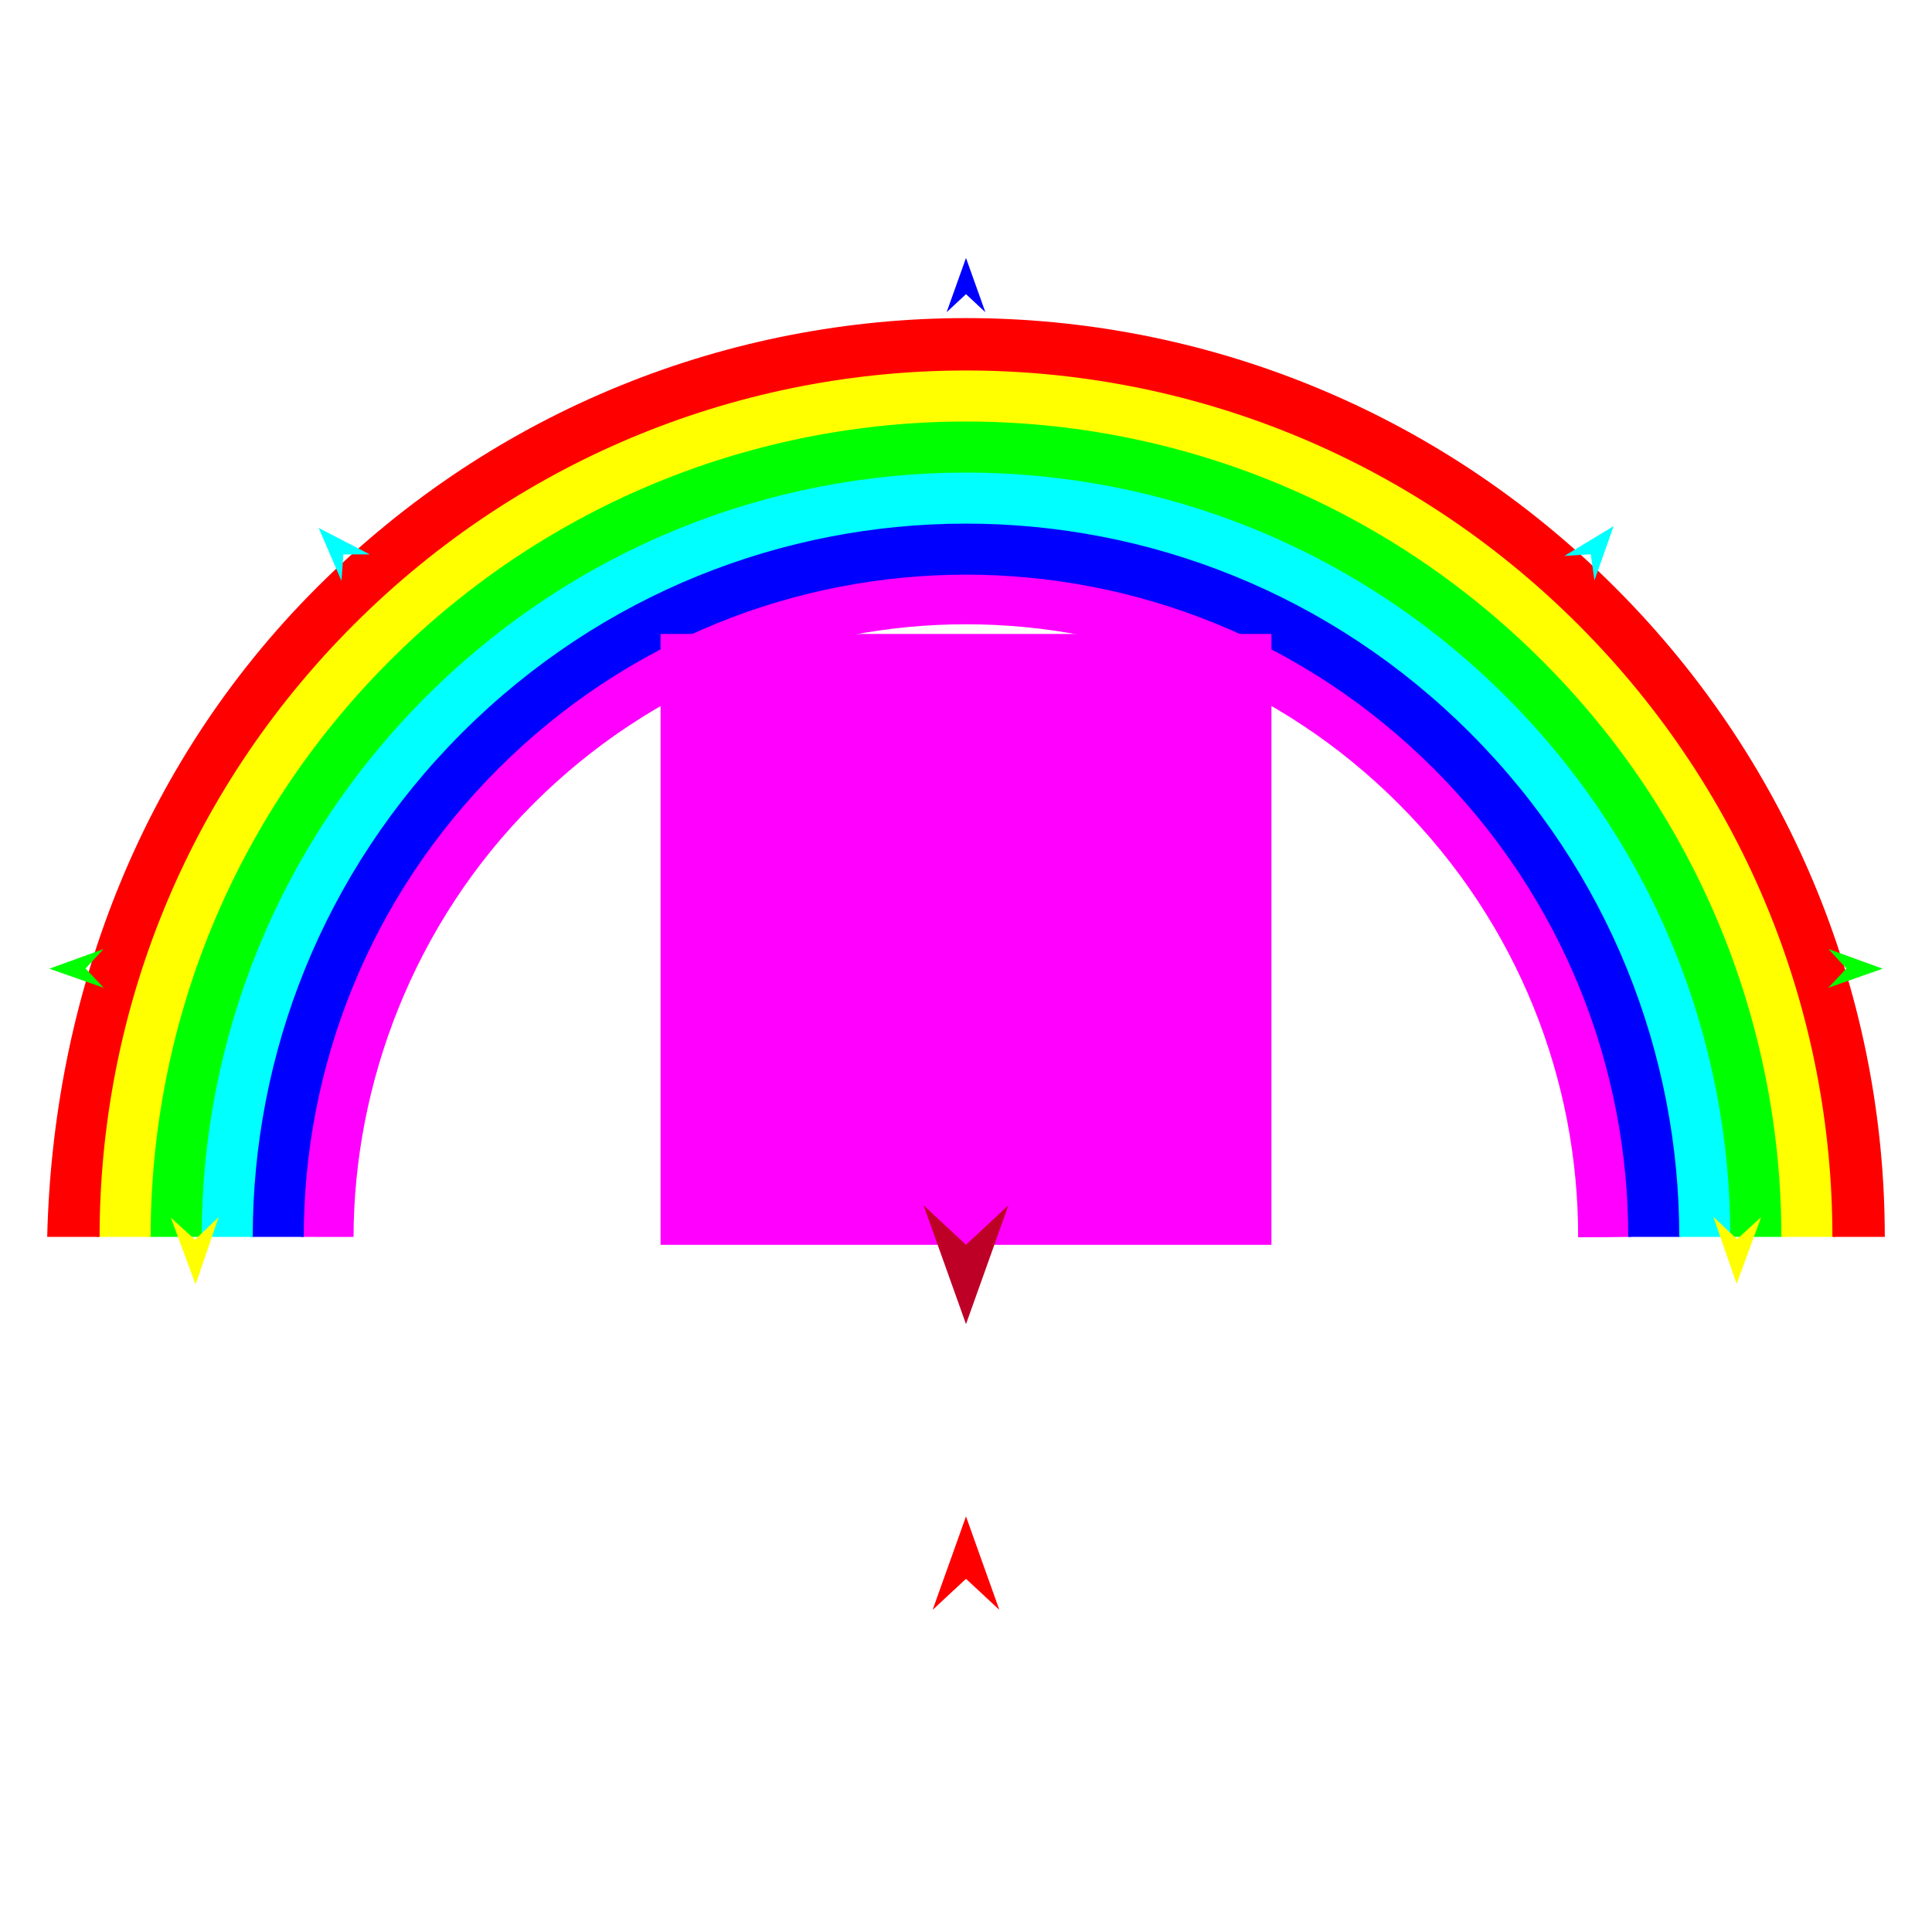
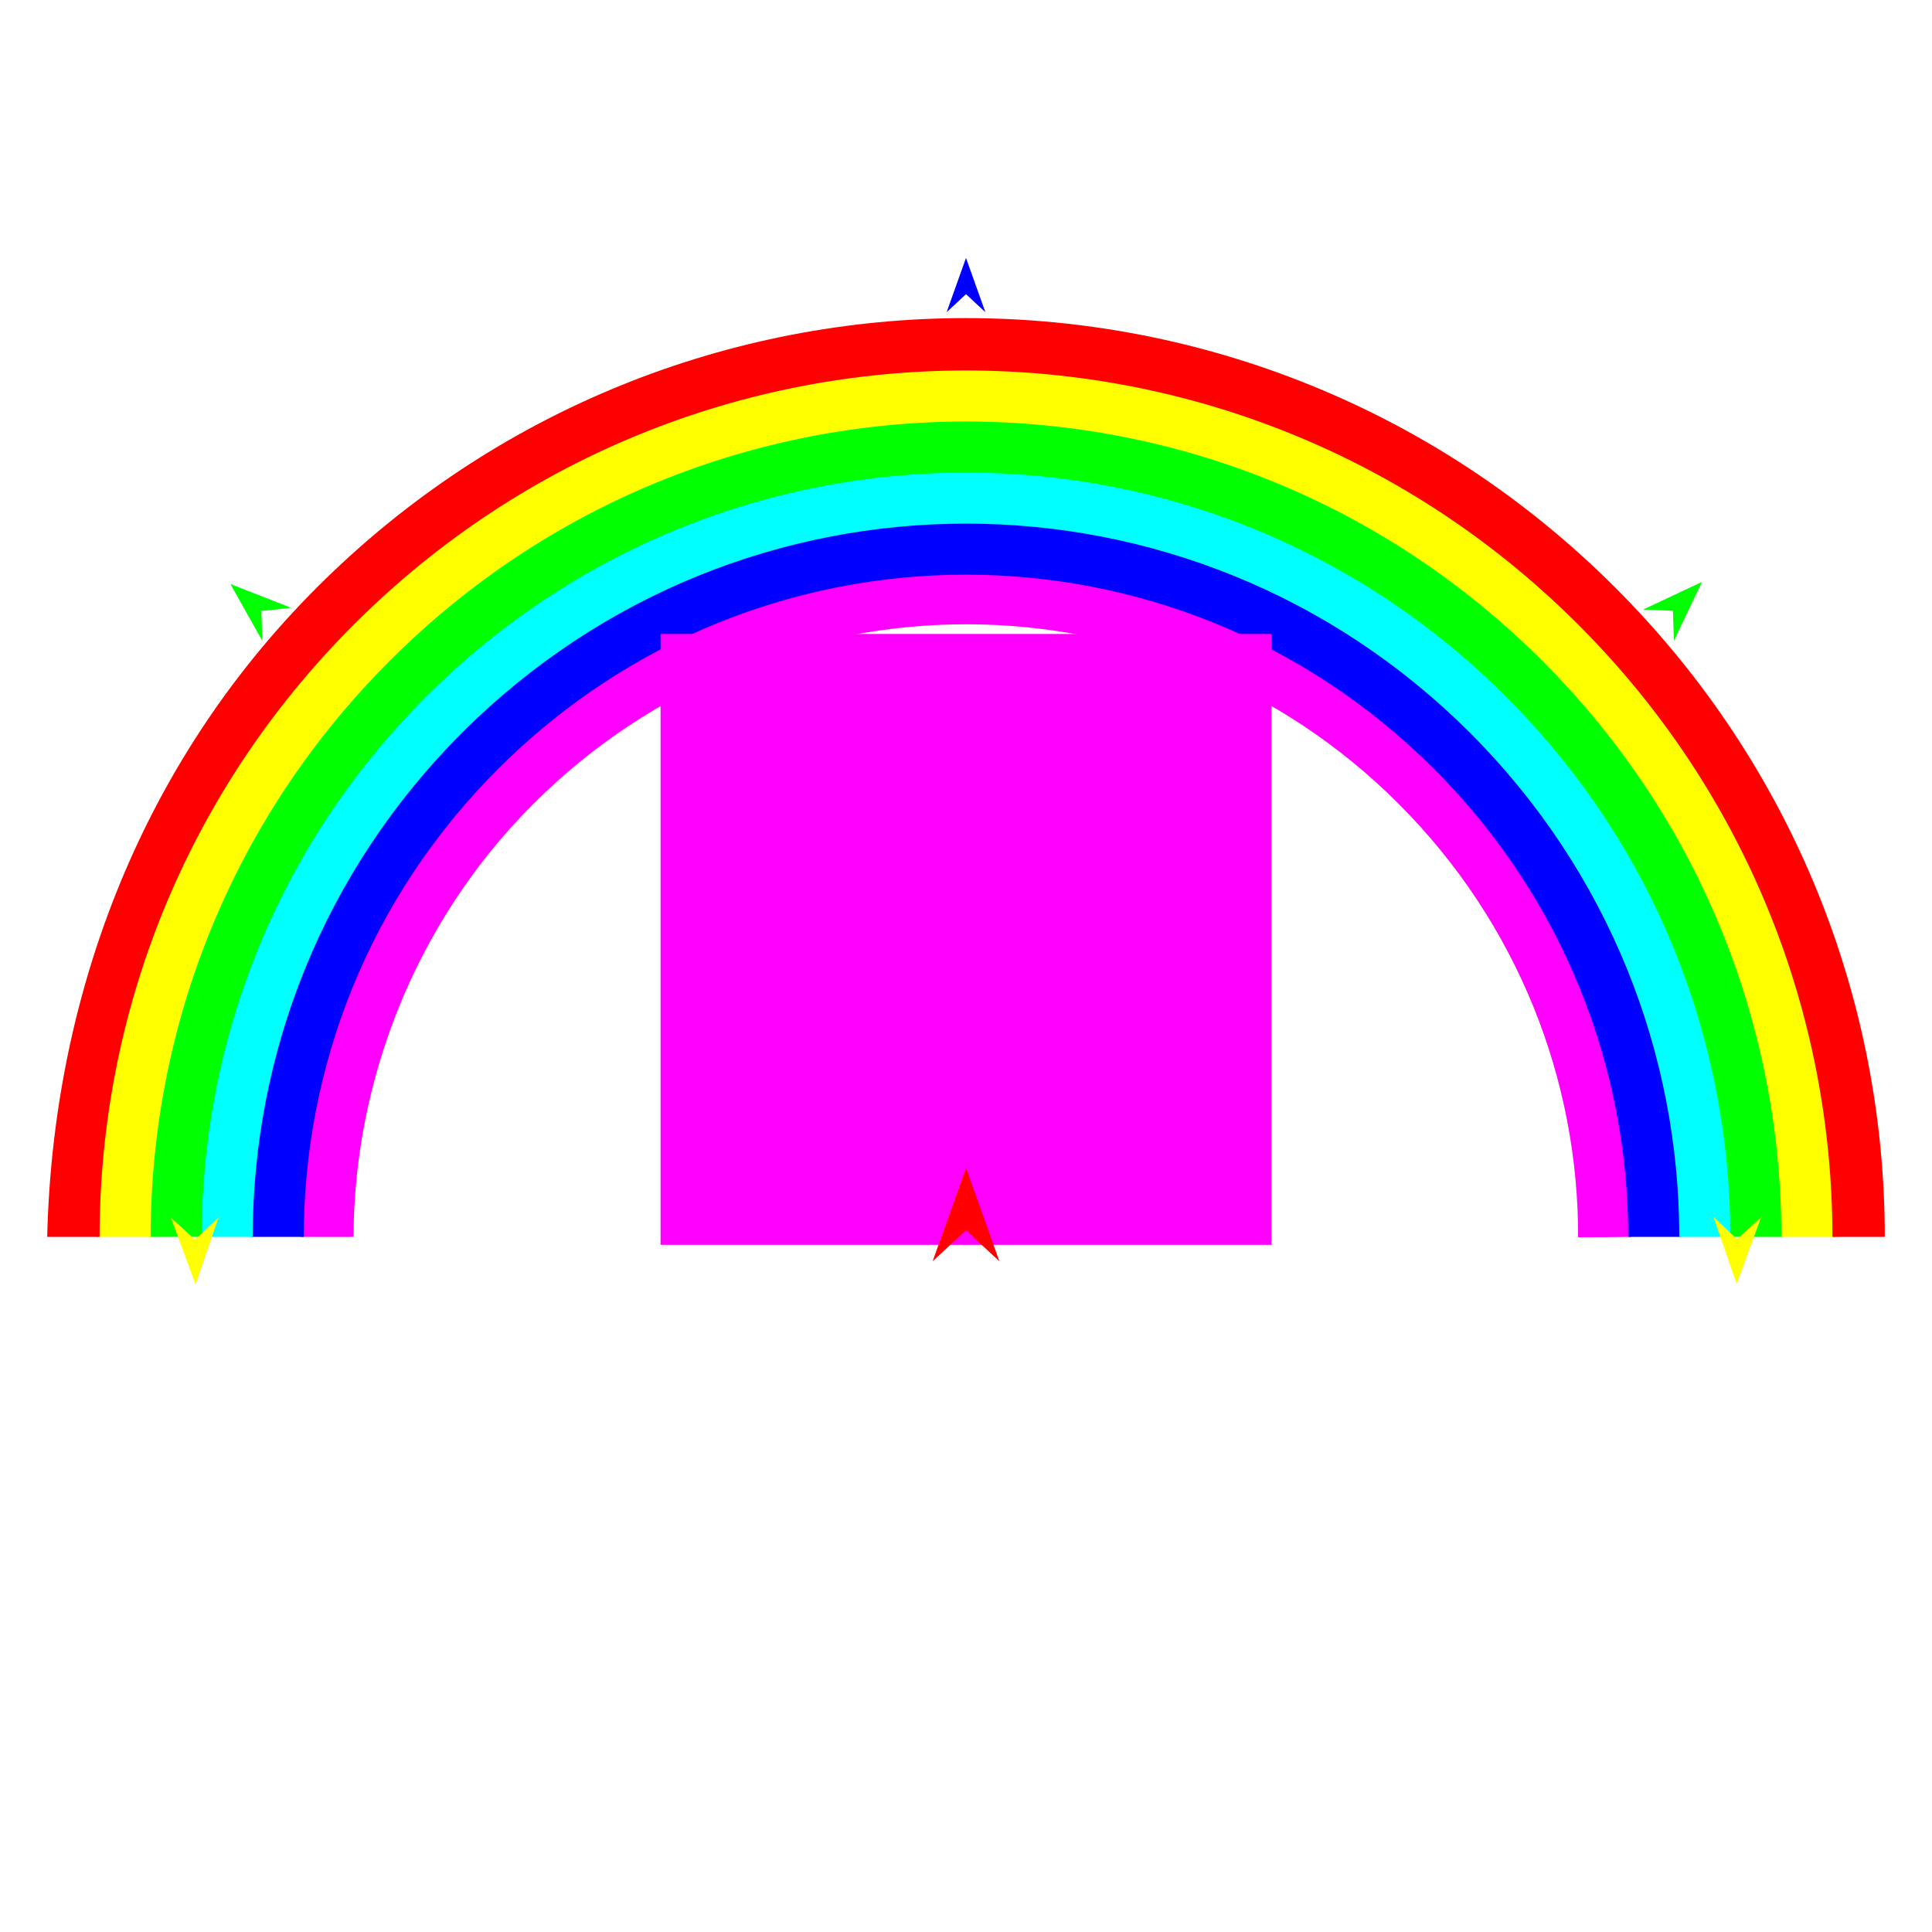
<svg xmlns="http://www.w3.org/2000/svg" version="1.1" id="Frame_0" width="720px" height="720px">
  <g id="rainbow_half">
    <g id="rainbow_half">
      <path fill="#ff00ff" fill-rule="evenodd" stroke="none" d="M 131.759 460.922 C 131.759 461.041 118.129 460.952 112.706 460.952 C 112.706 397.758 136.887 334.564 185.249 286.202 C 281.973 189.478 438.027 189.478 534.751 286.202 C 583.113 334.564 607.294 397.758 607.294 460.954 C 601.324 461.080 594.767 461.087 588.118 461.094 C 588.261 402.956 566.012 344.428 521.309 299.644 C 432.107 210.279 287.974 210.360 198.691 299.644 C 154.049 344.286 131.876 403.922 131.759 460.922 Z" />
      <path fill="none" stroke="#0000ff" stroke-width="1" stroke-linecap="butt" stroke-linejoin="round" d="M 112.706 460.952 C 112.706 397.758 136.887 334.564 185.249 286.202 " />
      <path fill="none" stroke="#0000ff" stroke-width="1" stroke-linecap="butt" stroke-linejoin="round" d="M 185.249 286.202 C 281.973 189.478 438.027 189.478 534.751 286.202 " />
      <path fill="none" stroke="#0000ff" stroke-width="1" stroke-linecap="butt" stroke-linejoin="round" d="M 534.751 286.202 C 583.113 334.564 607.294 397.758 607.294 460.954 " />
      <path fill="#0000ff" fill-rule="evenodd" stroke="none" d="M 607.294 460.954 C 613.452 460.954 619.518 460.954 626.317 460.954 C 626.317 392.897 600.275 324.842 548.193 272.760 C 444.030 168.596 275.971 168.596 171.807 272.760 C 119.725 324.842 93.684 392.897 93.683 460.952 C 99.129 460.952 104.647 460.952 112.706 460.952 C 112.706 397.758 136.887 334.564 185.249 286.202 C 281.973 189.478 438.027 189.478 534.751 286.202 C 583.113 334.564 607.294 397.758 607.294 460.954 Z" />
      <path fill="none" stroke="#00ffff" stroke-width="1" stroke-linecap="butt" stroke-linejoin="round" d="M 93.683 460.952 C 93.684 392.897 119.725 324.842 171.807 272.760 " />
      <path fill="none" stroke="#00ffff" stroke-width="1" stroke-linecap="butt" stroke-linejoin="round" d="M 171.807 272.760 C 275.971 168.596 444.030 168.596 548.193 272.760 " />
      <path fill="none" stroke="#00ffff" stroke-width="1" stroke-linecap="butt" stroke-linejoin="round" d="M 548.193 272.760 C 600.275 324.842 626.317 392.897 626.317 460.954 " />
      <path fill="#00ffff" fill-rule="evenodd" stroke="none" d="M 626.317 460.954 C 633.071 460.954 639.701 460.954 645.339 460.954 C 645.339 388.036 617.438 315.119 561.636 259.317 C 450.032 147.713 269.969 147.714 158.364 259.317 C 102.562 315.119 74.661 388.036 74.661 460.952 C 80.116 460.952 85.649 460.952 93.683 460.952 C 93.684 392.897 119.725 324.842 171.807 272.760 C 275.971 168.596 444.030 168.596 548.193 272.760 C 600.275 324.842 626.317 392.897 626.317 460.954 Z" />
      <path fill="none" stroke="#00ff00" stroke-width="1" stroke-linecap="butt" stroke-linejoin="round" d="M 74.661 460.952 C 74.661 388.036 102.562 315.119 158.364 259.317 " />
      <path fill="none" stroke="#00ff00" stroke-width="1" stroke-linecap="butt" stroke-linejoin="round" d="M 158.364 259.317 C 269.969 147.714 450.032 147.713 561.636 259.317 " />
      <path fill="none" stroke="#00ff00" stroke-width="1" stroke-linecap="butt" stroke-linejoin="round" d="M 561.636 259.317 C 617.438 315.119 645.339 388.036 645.339 460.954 " />
      <path fill="#00ff00" fill-rule="evenodd" stroke="none" d="M 664.362 460.954 C 664.362 383.175 634.600 305.397 575.078 245.875 C 456.034 126.830 263.966 126.831 144.922 245.875 C 85.400 305.397 55.639 383.175 55.638 460.952 C 61.086 460.952 66.621 460.951 74.661 460.952 C 74.661 388.036 102.562 315.119 158.364 259.317 C 269.969 147.714 450.032 147.713 561.636 259.317 C 617.438 315.119 645.339 388.036 645.339 460.954 C 651.497 460.954 657.534 460.954 664.362 460.954 Z" />
      <path fill="none" stroke="#ffff00" stroke-width="1" stroke-linecap="butt" stroke-linejoin="round" d="M 55.638 460.952 C 55.639 383.175 85.400 305.397 144.922 245.875 " />
      <path fill="none" stroke="#ffff00" stroke-width="1" stroke-linecap="butt" stroke-linejoin="round" d="M 144.922 245.875 C 263.966 126.831 456.034 126.830 575.078 245.875 " />
      <path fill="none" stroke="#ffff00" stroke-width="1" stroke-linecap="butt" stroke-linejoin="round" d="M 575.078 245.875 C 634.600 305.397 664.362 383.175 664.362 460.954 " />
      <path fill="#ffff00" fill-rule="evenodd" stroke="none" d="M 683.384 460.954 C 683.384 378.314 651.763 295.675 588.521 232.432 C 462.036 105.947 257.964 105.948 131.479 232.432 C 68.237 295.675 36.616 378.314 36.616 460.952 C 42.041 460.952 47.561 460.952 55.638 460.952 C 55.639 383.175 85.400 305.397 144.922 245.875 C 263.966 126.831 456.034 126.830 575.078 245.875 C 634.600 305.397 664.362 383.175 664.362 460.954 C 670.777 460.954 677.041 460.954 683.384 460.954 Z" />
      <path fill="none" stroke="#ff0000" stroke-width="1" stroke-linecap="butt" stroke-linejoin="round" d="M 36.616 460.952 C 36.616 378.314 68.237 295.675 131.479 232.432 " />
      <path fill="none" stroke="#ff0000" stroke-width="1" stroke-linecap="butt" stroke-linejoin="round" d="M 131.479 232.432 C 257.964 105.948 462.036 105.947 588.521 232.432 " />
      <path fill="none" stroke="#ff0000" stroke-width="1" stroke-linecap="butt" stroke-linejoin="round" d="M 588.521 232.432 C 651.763 295.675 683.384 378.314 683.384 460.954 " />
      <path fill="#ff0000" fill-rule="evenodd" stroke="none" d="M 683.384 460.954 C 689.852 460.954 696.141 460.954 702.407 460.954 C 702.407 373.453 668.926 285.952 601.963 218.990 C 468.038 85.064 251.962 85.065 118.037 218.990 C 51.074 285.952 19.675 373.510 17.593 460.952 C 20.312 460.952 28.469 460.952 36.616 460.952 C 36.616 378.314 68.237 295.675 131.479 232.432 C 257.964 105.948 462.036 105.947 588.521 232.432 C 651.763 295.675 683.384 378.314 683.384 460.954 Z" />
    </g>
    <g id="specs_2">
      <path fill="#ff00ff" fill-rule="evenodd" stroke="none" d="M 246.172 463.915 C 246.195 463.915 473.805 463.915 473.828 463.915 C 473.828 463.892 473.828 236.282 473.828 236.259 C 473.805 236.259 246.195 236.259 246.172 236.259 C 246.172 236.282 246.172 463.892 246.172 463.915 Z" />
-       <path fill="#ff0000" fill-rule="evenodd" stroke="none" d="M 360.000 565.134 C 360.001 565.138 372.432 599.943 372.433 599.947 C 372.432 599.946 360.001 588.380 360.000 588.379 C 359.999 588.380 347.568 599.946 347.567 599.947 C 347.568 599.943 359.999 565.138 360.000 565.134 Z" />
+       <path fill="#ff0000" fill-rule="evenodd" stroke="none" d="M 360.000 435.231 C 360.001 435.235 372.432 470.041 372.433 470.044 C 372.432 470.043 360.001 458.477 360.000 458.476 C 359.999 458.477 347.568 470.043 347.567 470.044 C 347.568 470.041 359.999 435.235 360.000 435.231 Z" />
      <path fill="#0000ff" fill-rule="evenodd" stroke="none" d="M 360.000 96.126 C 360.001 96.128 367.221 116.346 367.222 116.348 C 367.221 116.348 360.001 109.630 360.000 109.629 C 359.999 109.630 352.779 116.348 352.778 116.348 C 352.779 116.346 359.999 96.128 360.000 96.126 Z" />
-       <path fill="#00ff00" fill-rule="evenodd" stroke="none" d="M 18.397 361.004 C 18.399 361.003 38.581 353.680 38.583 353.679 C 38.582 353.680 31.900 360.935 31.900 360.935 C 31.900 360.936 38.655 368.122 38.656 368.123 C 38.654 368.122 18.399 361.004 18.397 361.004 Z" />
      <path fill="#ffff00" fill-rule="evenodd" stroke="none" d="M 72.885 478.663 C 72.884 478.660 63.669 453.788 63.668 453.786 C 63.669 453.787 72.687 461.982 72.688 461.982 C 72.689 461.982 81.511 453.577 81.512 453.576 C 81.511 453.578 72.886 478.660 72.885 478.663 Z" />
      <path fill="#ffff00" fill-rule="evenodd" stroke="none" d="M 647.204 478.482 C 647.203 478.479 638.488 453.427 638.487 453.425 C 638.488 453.426 647.340 461.800 647.341 461.801 C 647.342 461.800 656.331 453.573 656.332 453.572 C 656.331 453.575 647.204 478.479 647.204 478.482 Z" />
-       <path fill="#00ff00" fill-rule="evenodd" stroke="none" d="M 701.603 361.004 C 701.601 361.003 681.419 353.680 681.417 353.679 C 681.418 353.680 688.100 360.935 688.100 360.935 C 688.100 360.936 681.345 368.122 681.344 368.123 C 681.346 368.122 701.601 361.004 701.603 361.004 Z" />
-       <path fill="#00ffff" fill-rule="evenodd" stroke="none" d="M 601.361 196.070 C 601.361 196.072 594.193 216.310 594.193 216.312 C 594.193 216.311 592.835 206.542 592.835 206.541 C 592.834 206.541 582.993 207.190 582.992 207.190 C 582.994 207.189 601.359 196.071 601.361 196.070 Z" />
-       <path fill="#00ffff" fill-rule="evenodd" stroke="none" d="M 118.750 196.741 C 118.751 196.743 127.252 216.457 127.253 216.459 C 127.253 216.458 127.956 206.621 127.956 206.620 C 127.957 206.620 137.819 206.612 137.820 206.612 C 137.818 206.611 118.752 196.742 118.750 196.741 Z" />
-       <path fill="#be0027" fill-rule="evenodd" stroke="none" d="M 360.000 493.464 C 360.002 493.459 375.821 449.164 375.823 449.159 C 375.821 449.161 360.002 463.880 360.000 463.882 C 359.998 463.880 344.179 449.161 344.177 449.159 C 344.179 449.164 359.998 493.459 360.000 493.464 Z" />
+       <path fill="#00ff00" fill-rule="evenodd" stroke="none" d="M 634.277 216.854 C 634.276 216.856 623.816 238.784 623.815 238.786 C 623.815 238.785 623.443 227.630 623.443 227.629 C 623.442 227.629 612.289 227.196 612.288 227.196 C 612.290 227.195 634.275 216.855 634.277 216.854 Z" />
+       <path fill="#00ff00" fill-rule="evenodd" stroke="none" d="M 85.868 217.652 C 85.869 217.655 97.768 238.836 97.769 238.838 C 97.769 238.837 97.396 227.683 97.396 227.682 C 97.398 227.681 108.496 226.506 108.497 226.506 C 108.495 226.505 85.870 217.653 85.868 217.652 Z" />
    </g>
  </g>
</svg>
